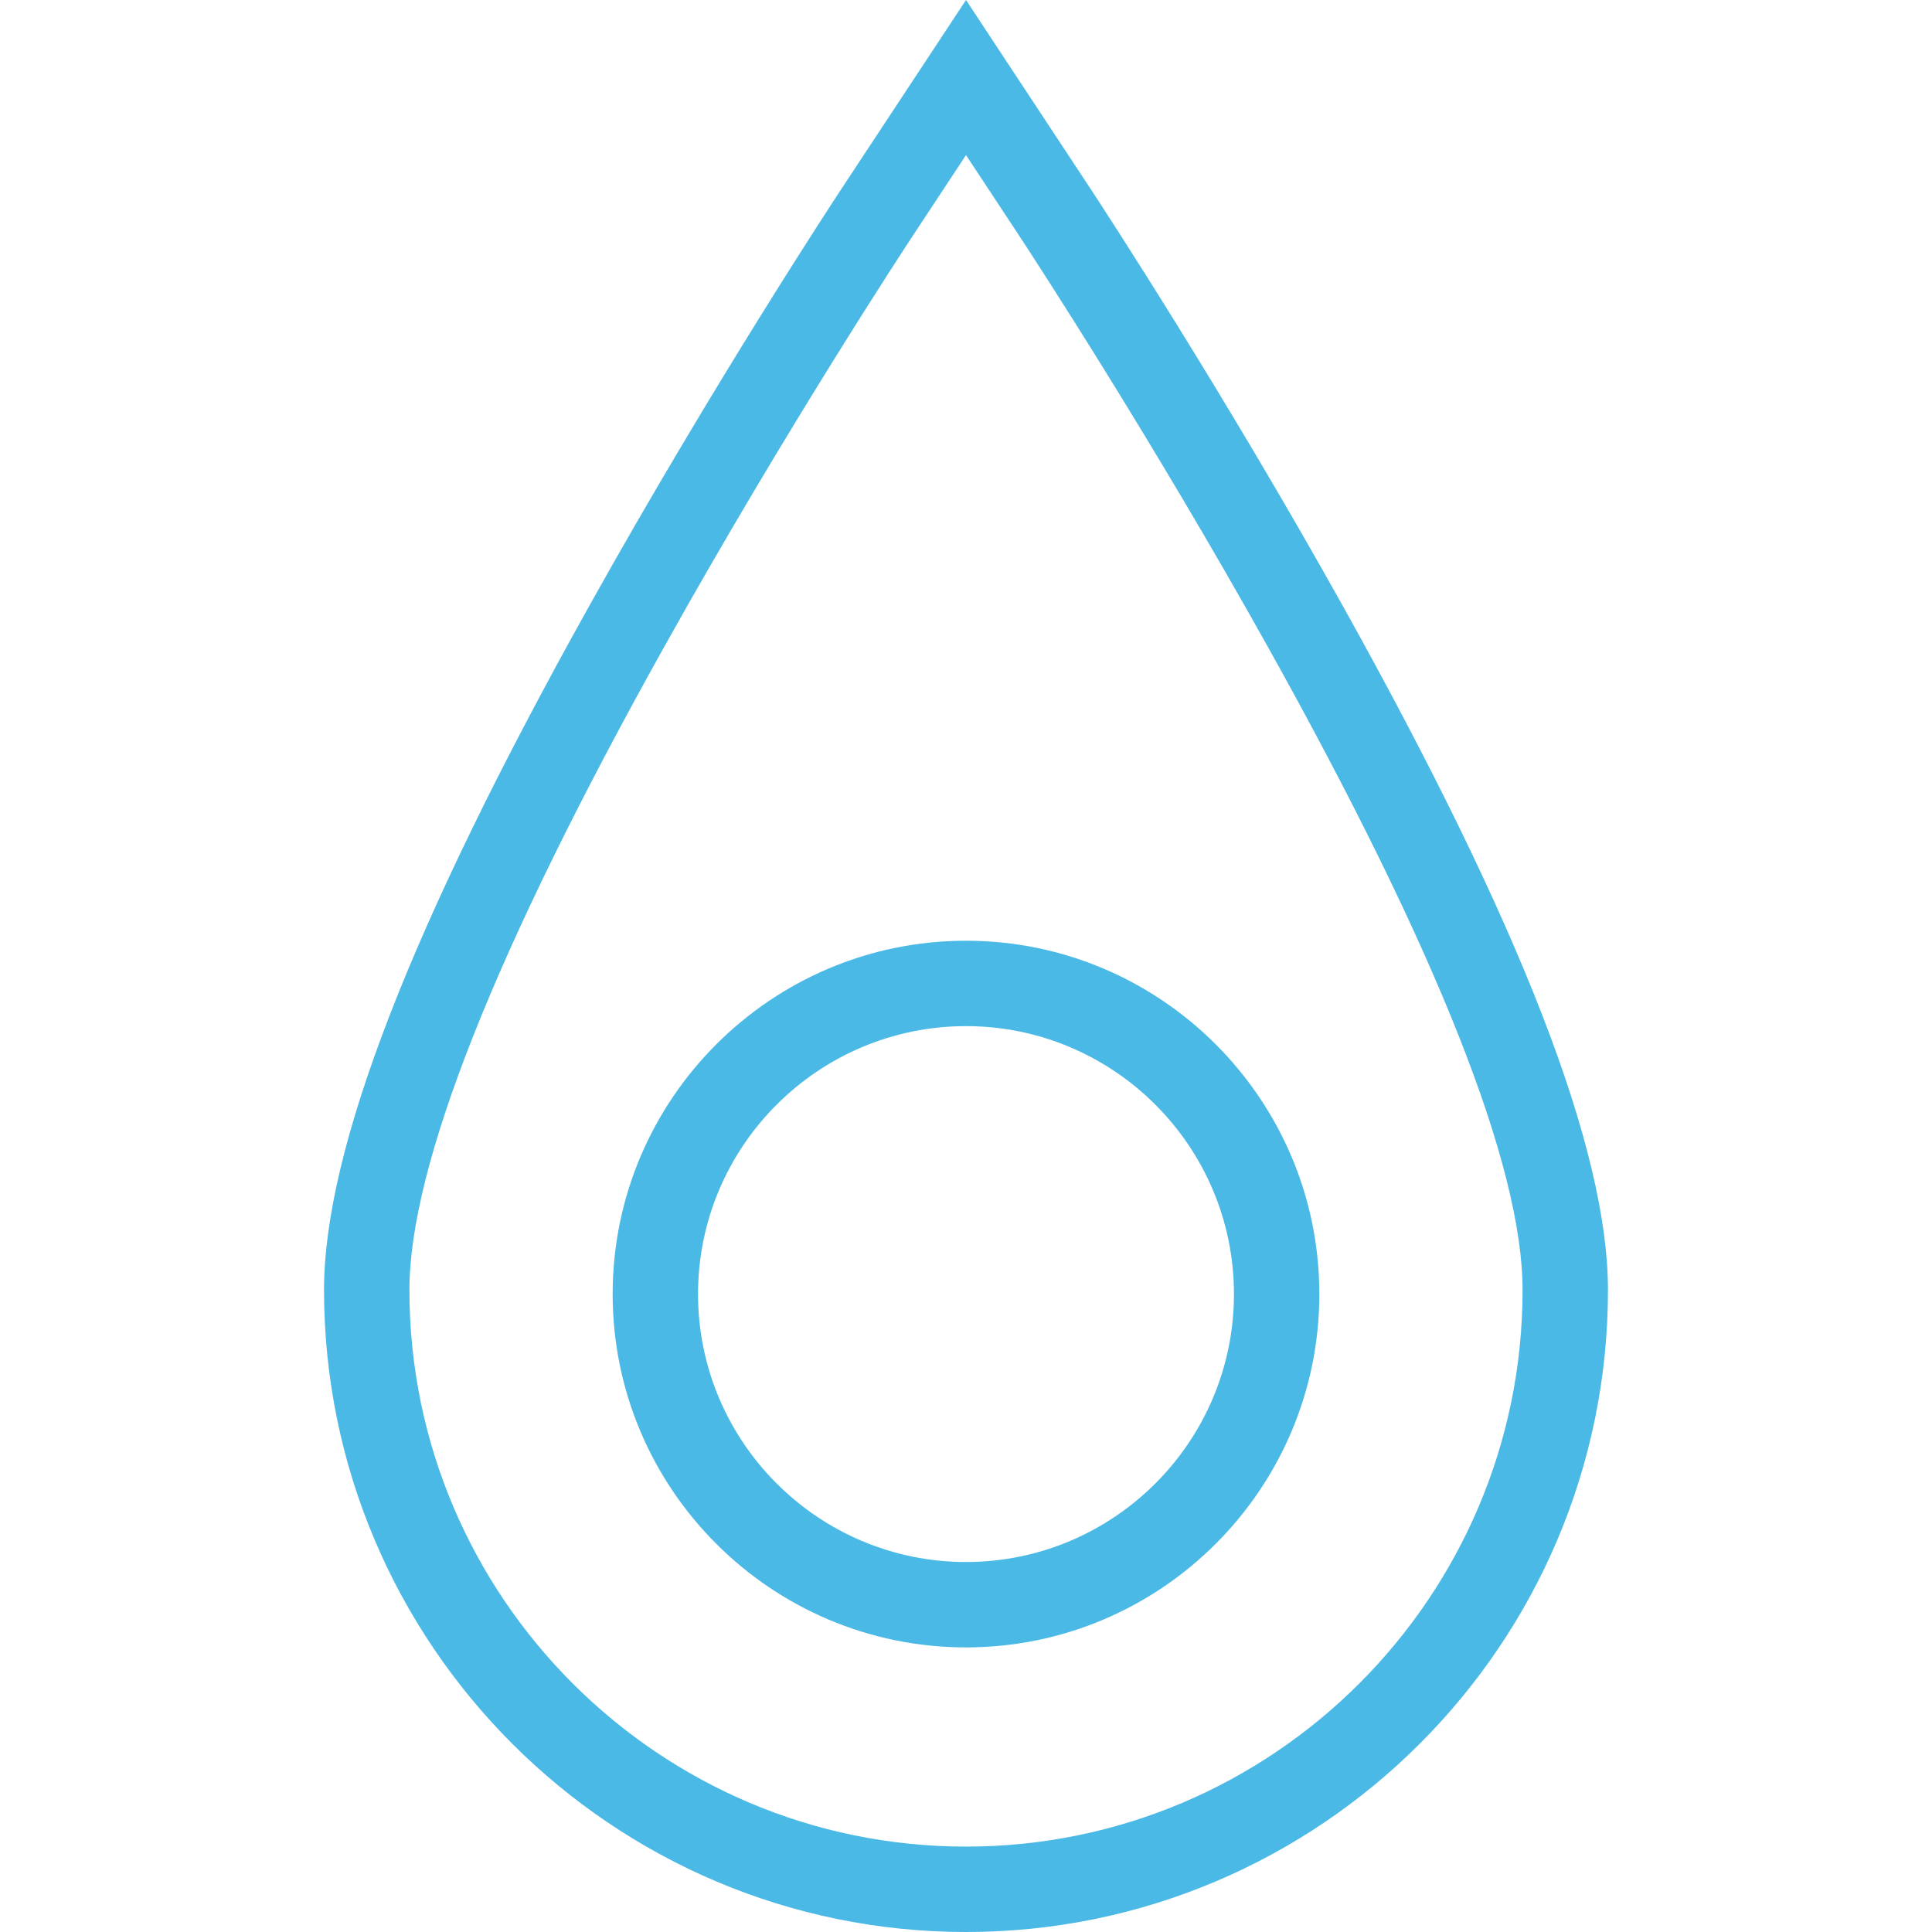
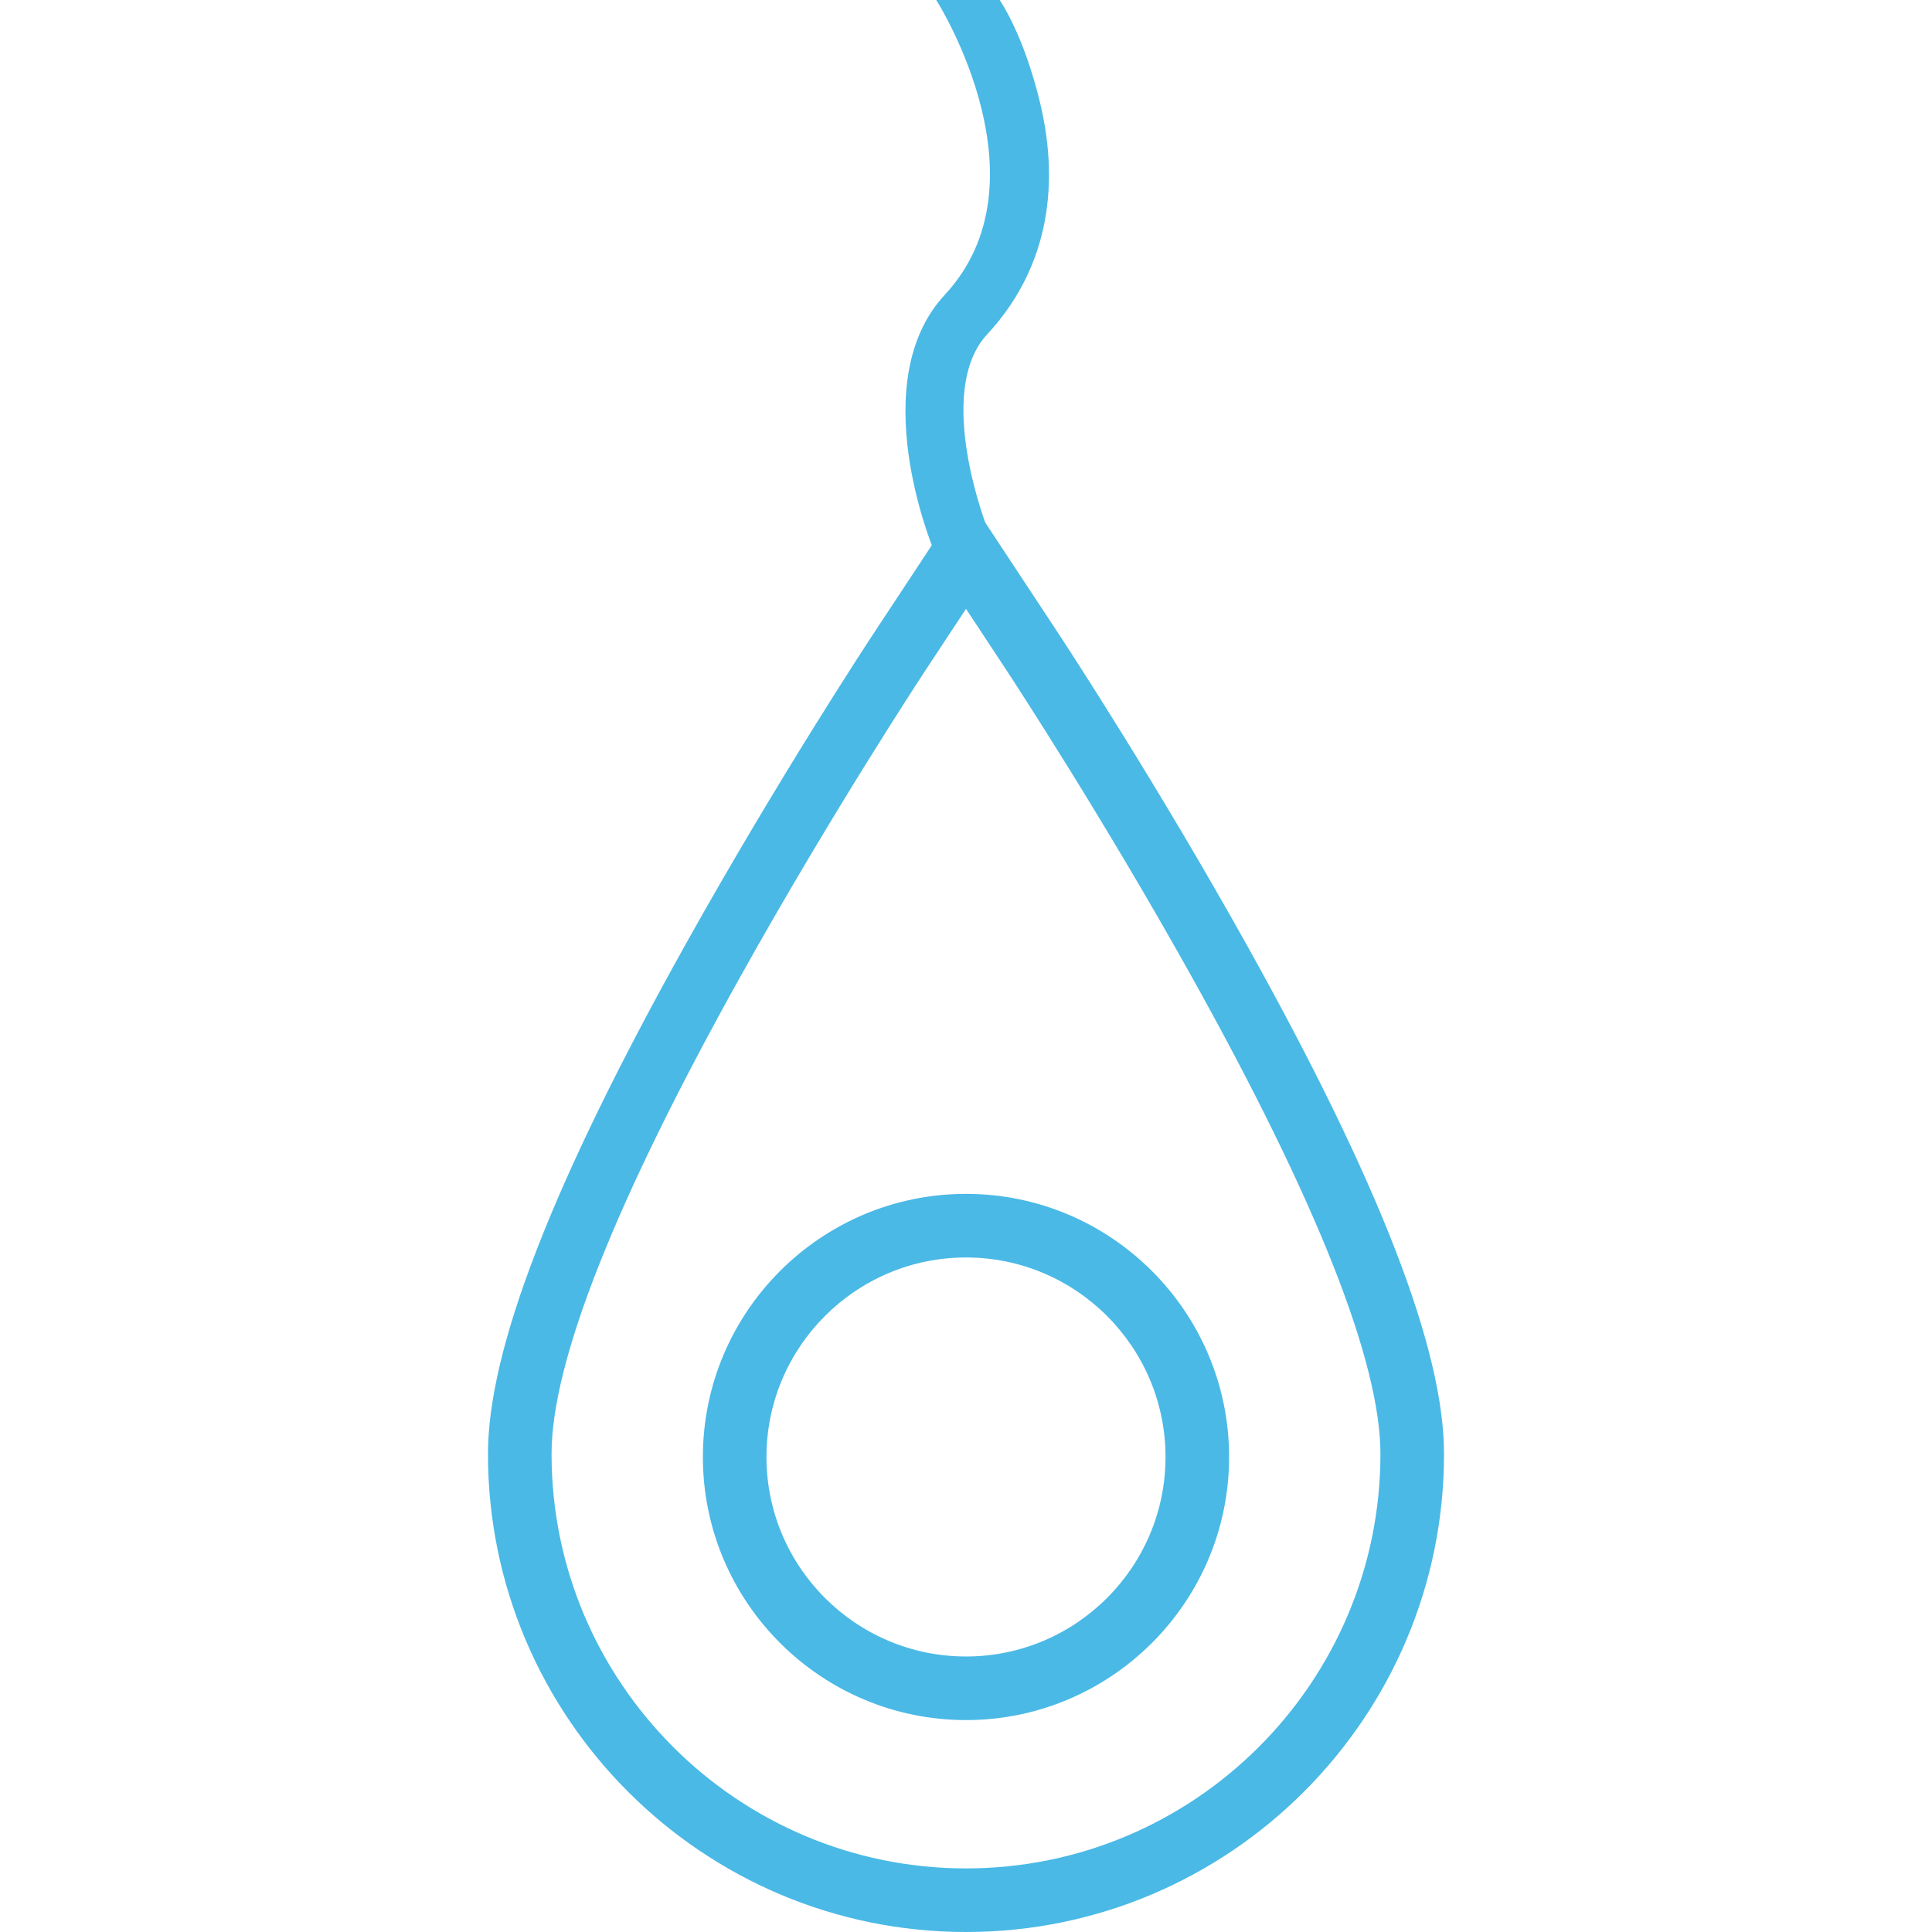
<svg xmlns="http://www.w3.org/2000/svg" version="1.1" id="Layer_1" x="0px" y="0px" width="400px" height="400px" viewBox="0 0 400 400" enable-background="new 0 0 400 400" xml:space="preserve">
-   <path fill="#4AB9E6" d="M200,400c-73.289,0-132.912-59.623-132.912-132.912c0-29.11,17.963-75.443,54.914-141.646  c25.704-46.07,51.108-84.675,52.18-86.295L200,0l25.821,39.145c2.779,4.226,27.409,41.896,52.186,86.297  c36.944,66.208,54.905,112.541,54.905,141.646C332.912,340.377,273.289,400,200,400z M200,32.11l-11.061,16.77  c-1.054,1.6-26.11,39.671-51.498,85.177c-34.952,62.621-52.674,107.379-52.674,133.031c0,63.538,51.694,115.232,115.232,115.232  s115.232-51.694,115.232-115.232c0-25.648-17.72-70.408-52.661-133.031c-24.479-43.857-48.784-81.033-51.474-85.127L200,32.11z" />
-   <path fill="#4AB9E6" d="M200,341.076c-40.339,0-73.157-32.813-73.157-73.15c0-40.338,32.818-73.156,73.157-73.156  c40.337,0,73.155,32.818,73.155,73.156C273.155,308.263,240.337,341.076,200,341.076z M200,212.45  c-30.591,0-55.478,24.885-55.478,55.476c0,30.586,24.887,55.471,55.478,55.471s55.476-24.885,55.476-55.471  C255.476,237.335,230.591,212.45,200,212.45z" />
+   <path fill="#4AB9E6" d="M200,400c-54.573,0-98.97-44.397-98.97-98.97c0-21.676,13.376-56.177,40.891-105.474  c19.14-34.305,38.057-63.052,38.855-64.258L200,102.148l19.227,29.149c2.069,3.147,20.41,31.197,38.859,64.259  c27.51,49.3,40.884,83.801,40.884,105.474C298.97,355.603,254.573,400,200,400z M200,126.058l-8.236,12.487  c-0.785,1.191-19.442,29.54-38.347,63.425c-26.026,46.63-39.223,79.958-39.223,99.059c0,47.312,38.493,85.805,85.805,85.805  s85.805-38.493,85.805-85.805c0-19.098-13.195-52.428-39.213-99.059c-18.228-32.657-36.326-60.34-38.329-63.388L200,126.058z" />
+   <path fill="#4AB9E6" d="M200,356.123c-30.038,0-54.475-24.434-54.475-54.47c0-30.037,24.437-54.474,54.475-54.474  c30.036,0,54.473,24.437,54.473,54.474C254.473,331.69,230.036,356.123,200,356.123z M200,260.345  c-22.779,0-41.311,18.53-41.311,41.309c0,22.775,18.532,41.305,41.311,41.305s41.309-18.53,41.309-41.305  C241.309,278.875,222.779,260.345,200,260.345z" />
+   <g>
+     <path fill="#4AB9E6" d="M193.55,114.459c-0.645-1.4-14.598-35.492,2.054-53.418C217.206,37.784,194.749,1.397,193.832,0h13.144   c0.28,0.424,4.934,7.229,8.289,20.981c4.617,18.925,0.858,35.601-10.868,48.227c-11.065,11.912-0.071,39.962,0.054,40.232   L193.55,114.459z" />
+   </g>
</svg>
